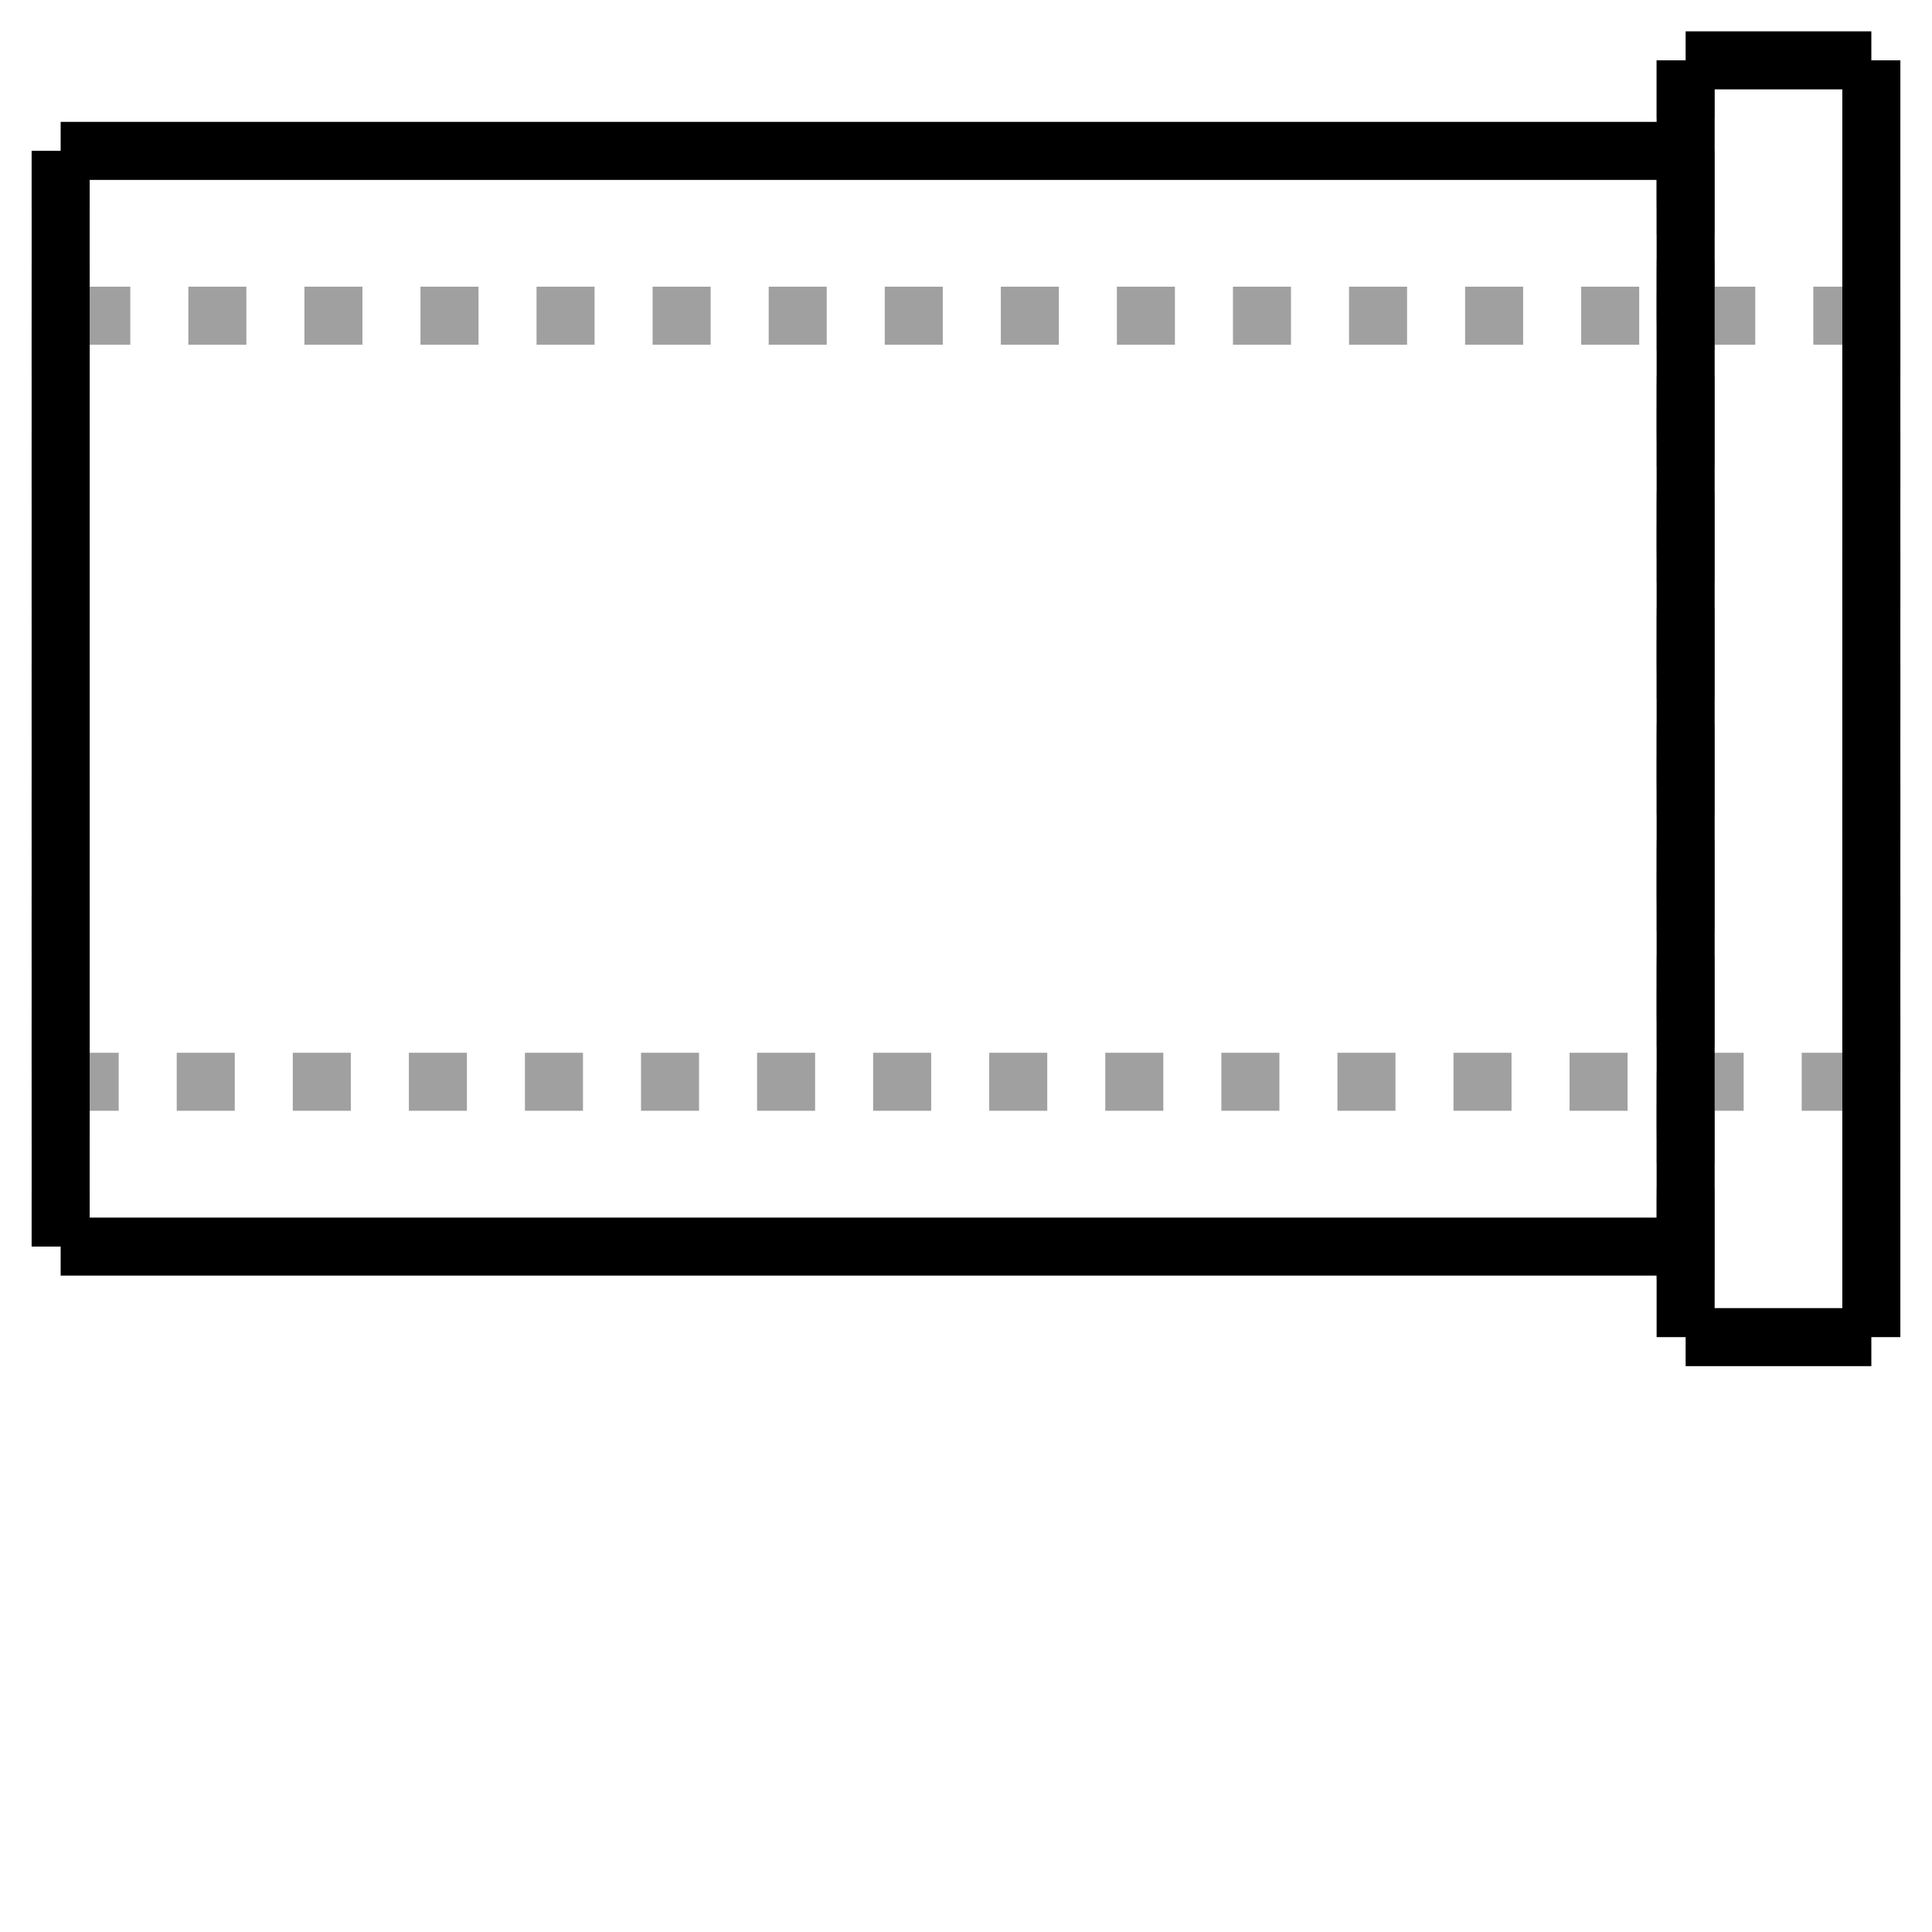
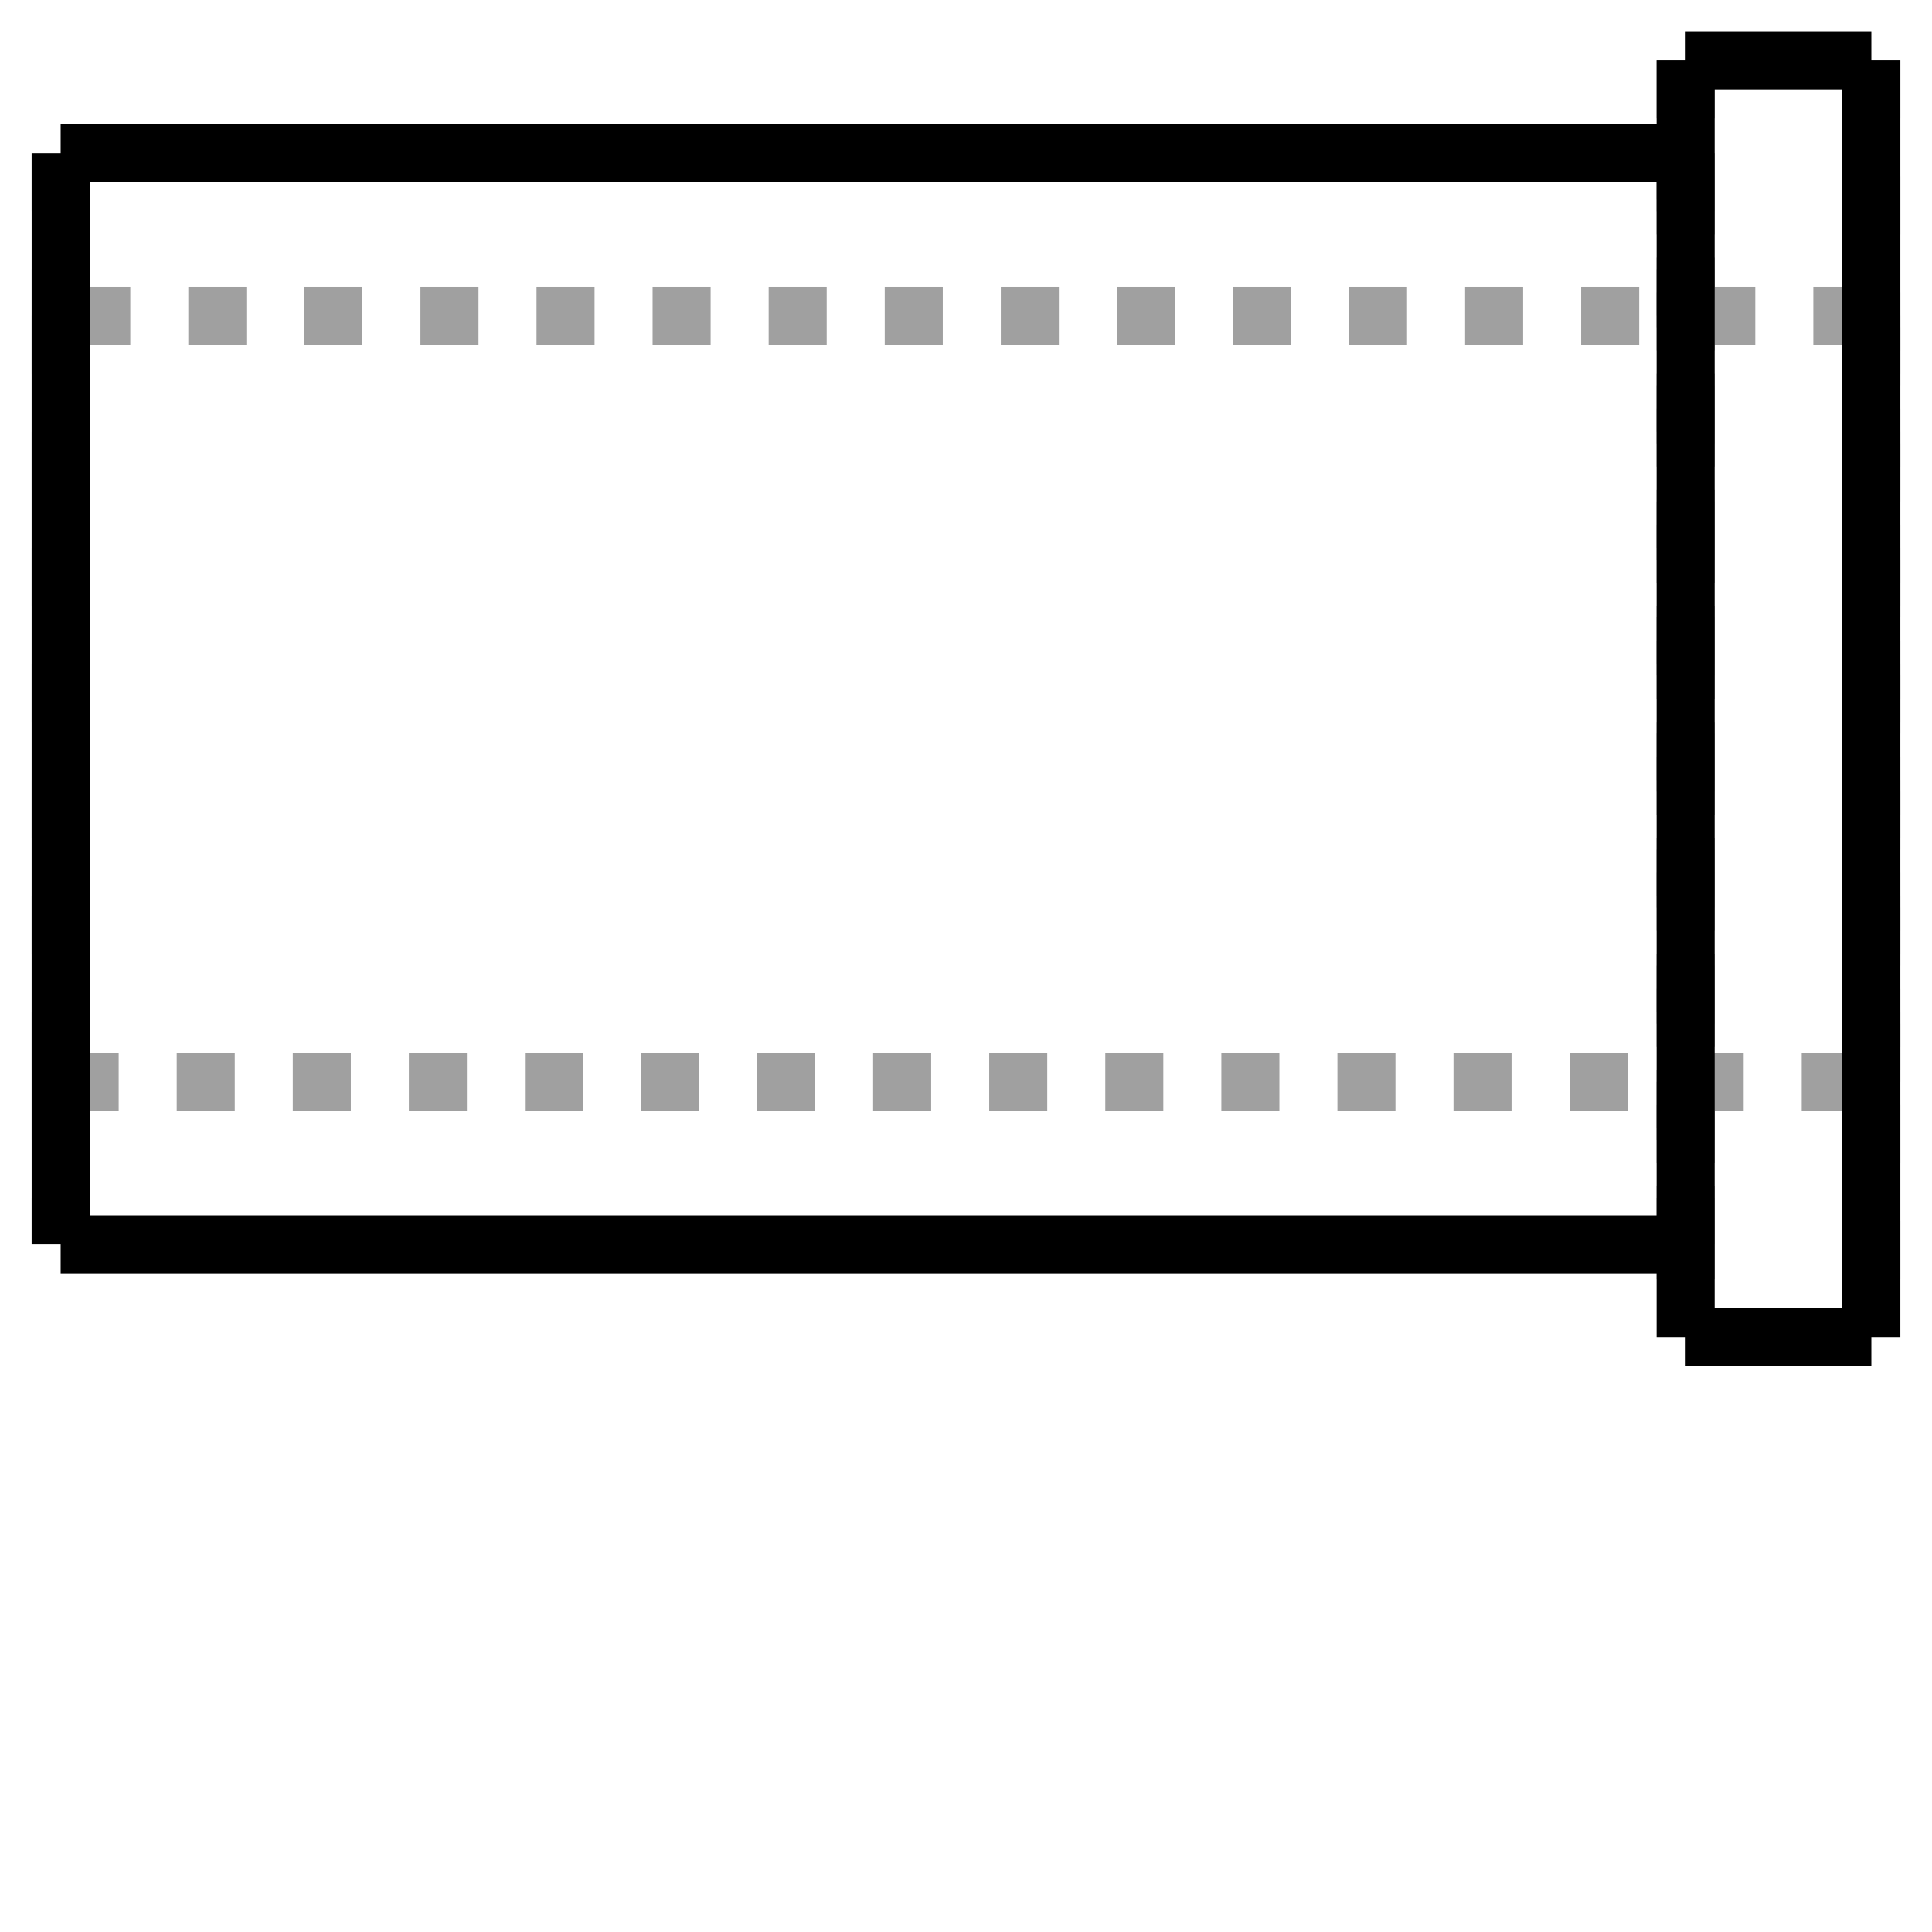
<svg xmlns="http://www.w3.org/2000/svg" viewBox="190.0 10.0 320.0 320.1" width="320" height="320">
  <g transform="scale(38.46154, -38.46154)   translate(12.2,-3.27)" stroke-width="0.25" fill="none">
    <g stroke="rgb(160,160,160)" fill="none" stroke-dasharray="0.25,0.25">
      <path d="M0.8,2.75 L0.8,2.681 L0.8,2.478 L0.8,2.15 L0.8,1.715 L0.8,1.193 L0.8,0.612 L0.8,1.684e-16 L0.8,-0.612 L0.8,-1.193 L0.8,-1.715 L0.8,-2.15 L0.8,-2.478 L0.8,-2.681 L0.8,-2.75 " />
      <path d="M0,2.75 L0,2.681 L0,2.478 L0,2.15 L0,1.715 L0,1.193 L0,0.612 L0,1.684e-16 L0,-0.612 L0,-1.193 L0,-1.715 L0,-2.15 L0,-2.478 L0,-2.681 L0,-2.75 " />
      <path d="M0.8,1.65 L0.8,1.609 L0.8,1.487 L0.8,1.29 L0.8,1.029 L0.8,0.716 L0.8,0.367 L0.8,1.01e-16 L0.8,-0.367 L0.8,-0.716 L0.8,-1.029 L0.8,-1.29 L0.8,-1.487 L0.8,-1.609 L0.8,-1.65 " />
      <path d="M0.8,-1.65 L0.8,-1.609 L0.8,-1.487 L0.8,-1.29 L0.8,-1.029 L0.8,-0.716 L0.8,-0.367 L0.8,-3.031e-16 L0.8,0.367 L0.8,0.716 L0.8,1.029 L0.8,1.29 L0.8,1.487 L0.8,1.609 L0.8,1.65 " />
-       <path d="M0,2.36 L0,2.301 L0,2.126 L0,1.845 L0,1.471 L0,1.024 L0,0.525 L0,1.445e-16 L0,-0.525 L0,-1.024 L0,-1.471 L0,-1.845 L0,-2.126 L0,-2.301 L0,-2.36 " />
-       <path d="M0,-2.36 L0,-2.301 L0,-2.126 L0,-1.845 L0,-1.471 L0,-1.024 L0,-0.525 L0,-4.335e-16 L0,0.525 L0,1.024 L0,1.471 L0,1.845 L0,2.126 L0,2.301 L0,2.36 " />
+       <path d="M0,2.35 L0,2.291 L0,2.117 L0,1.837 L0,1.465 L0,1.02 L0,0.523 L0,1.439e-16 L0,-0.523 L0,-1.02 L0,-1.465 L0,-1.837 L0,-2.117 L0,-2.291 L0,-2.35 " />
+       <path d="M0,-2.35 L0,-2.291 L0,-2.117 L0,-1.837 L0,-1.465 L0,-1.02 L0,-0.523 L0,-4.317e-16 L0,0.523 L0,1.02 L0,1.465 L0,1.837 L0,2.117 L0,2.291 L0,2.35 " />
      <path d="M0.8,1.65 L-7,1.65 " />
      <path d="M-7,1.65 L-7,1.609 L-7,1.487 L-7,1.29 L-7,1.029 L-7,0.716 L-7,0.367 L-7,1.01e-16 L-7,-0.367 L-7,-0.716 L-7,-1.029 L-7,-1.29 L-7,-1.487 L-7,-1.609 L-7,-1.65 " />
      <path d="M-7,-1.65 L-7,-1.609 L-7,-1.487 L-7,-1.29 L-7,-1.029 L-7,-0.716 L-7,-0.367 L-7,-3.031e-16 L-7,0.367 L-7,0.716 L-7,1.029 L-7,1.29 L-7,1.487 L-7,1.609 L-7,1.65 " />
-       <path d="M-7,2.36 L-7,2.301 L-7,2.126 L-7,1.845 L-7,1.471 L-7,1.024 L-7,0.525 L-7,1.445e-16 L-7,-0.525 L-7,-1.024 L-7,-1.471 L-7,-1.845 L-7,-2.126 L-7,-2.301 L-7,-2.36 " />
+       <path d="M-7,2.35 L-7,2.291 L-7,2.117 L-7,1.837 L-7,1.465 L-7,1.02 L-7,0.523 L-7,1.439e-16 L-7,-0.523 L-7,-1.02 L-7,-1.465 L-7,-1.837 L-7,-2.117 L-7,-2.291 L-7,-2.35 " />
      <path d="M-7,-1.65 L0.8,-1.65 " />
    </g>
    <g stroke="rgb(0,0,0)" fill="none">
      <path d="M0.8,2.75 L0,2.75 " />
      <path d="M0.8,-2.75 L0.8,-2.681 L0.8,-2.478 L0.8,-2.15 L0.8,-1.715 L0.8,-1.193 L0.8,-0.612 L0.8,-5.052e-16 L0.8,0.612 L0.8,1.193 L0.8,1.715 L0.8,2.15 L0.8,2.478 L0.8,2.681 L0.8,2.75 " />
      <path d="M0,-2.75 L0,-2.681 L0,-2.478 L0,-2.15 L0,-1.715 L0,-1.193 L0,-0.612 L0,-5.052e-16 L0,0.612 L0,1.193 L0,1.715 L0,2.15 L0,2.478 L0,2.681 L0,2.75 " />
-       <path d="M0,2.36 L-7,2.36 " />
-       <path d="M-7,-2.36 L-7,-2.301 L-7,-2.126 L-7,-1.845 L-7,-1.471 L-7,-1.024 L-7,-0.525 L-7,-4.335e-16 L-7,0.525 L-7,1.024 L-7,1.471 L-7,1.845 L-7,2.126 L-7,2.301 L-7,2.36 " />
+       <path d="M0,2.35 L-7,2.35 " />
+       <path d="M-7,-2.35 L-7,-2.291 L-7,-2.117 L-7,-1.837 L-7,-1.465 L-7,-1.02 L-7,-0.523 L-7,-4.317e-16 L-7,0.523 L-7,1.02 L-7,1.465 L-7,1.837 L-7,2.117 L-7,2.291 L-7,2.35 " />
      <path d="M0,-2.75 L0.8,-2.75 " />
-       <path d="M-7,-2.36 L0,-2.36 " />
+       <path d="M-7,-2.35 L0,-2.35 " />
    </g>
  </g>
</svg>
